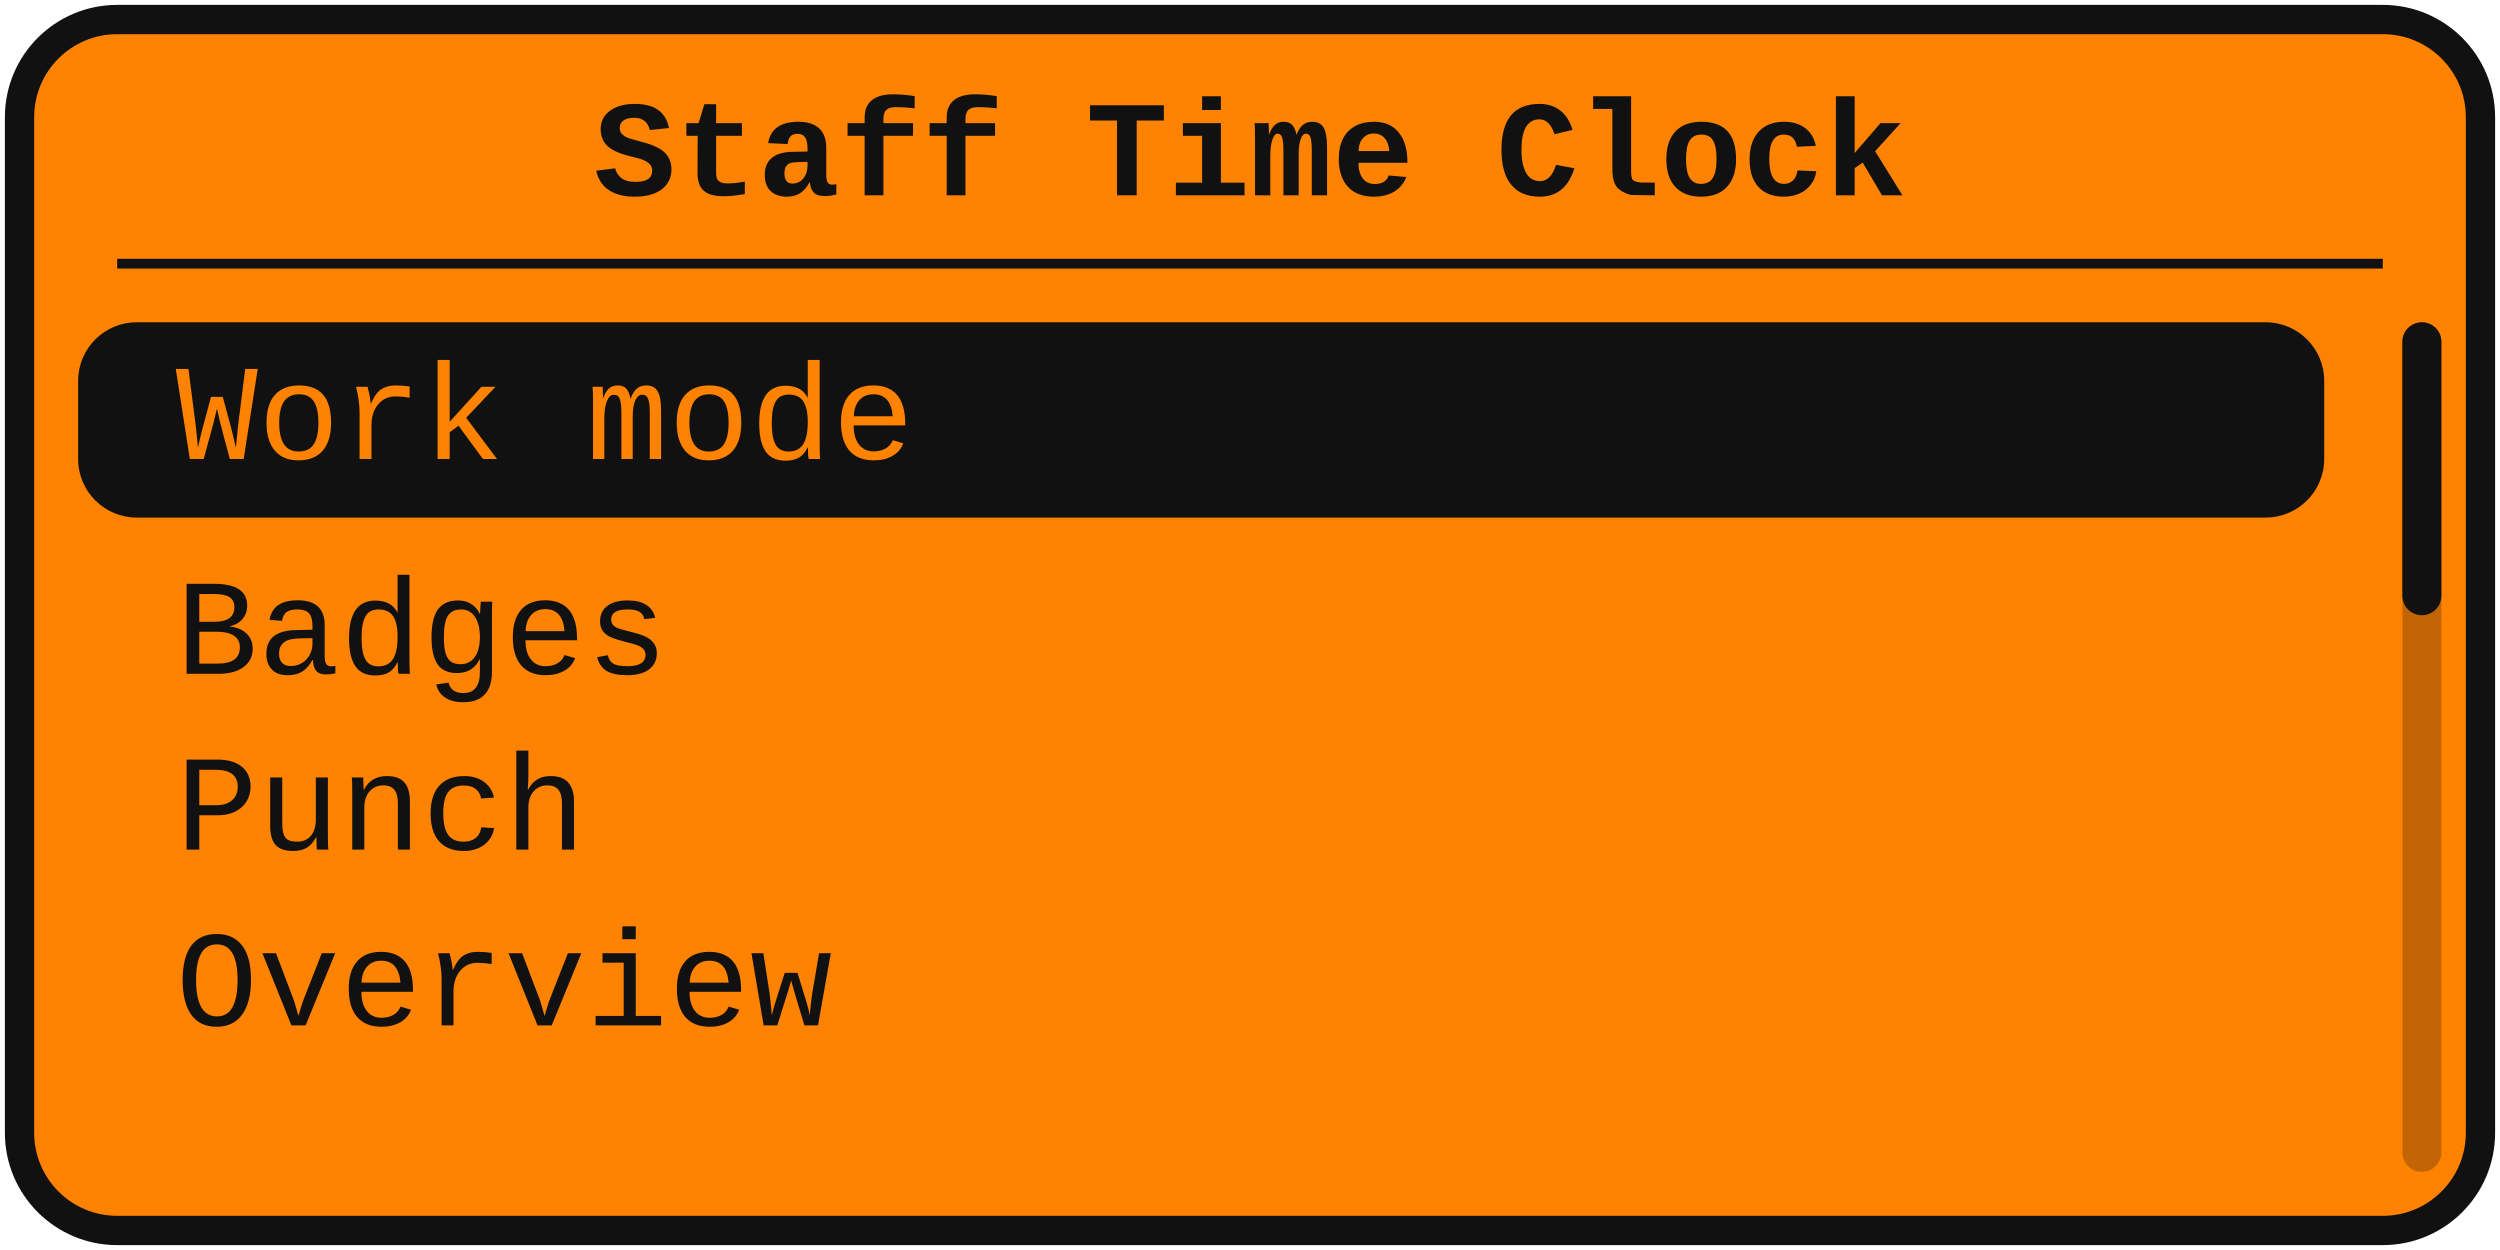
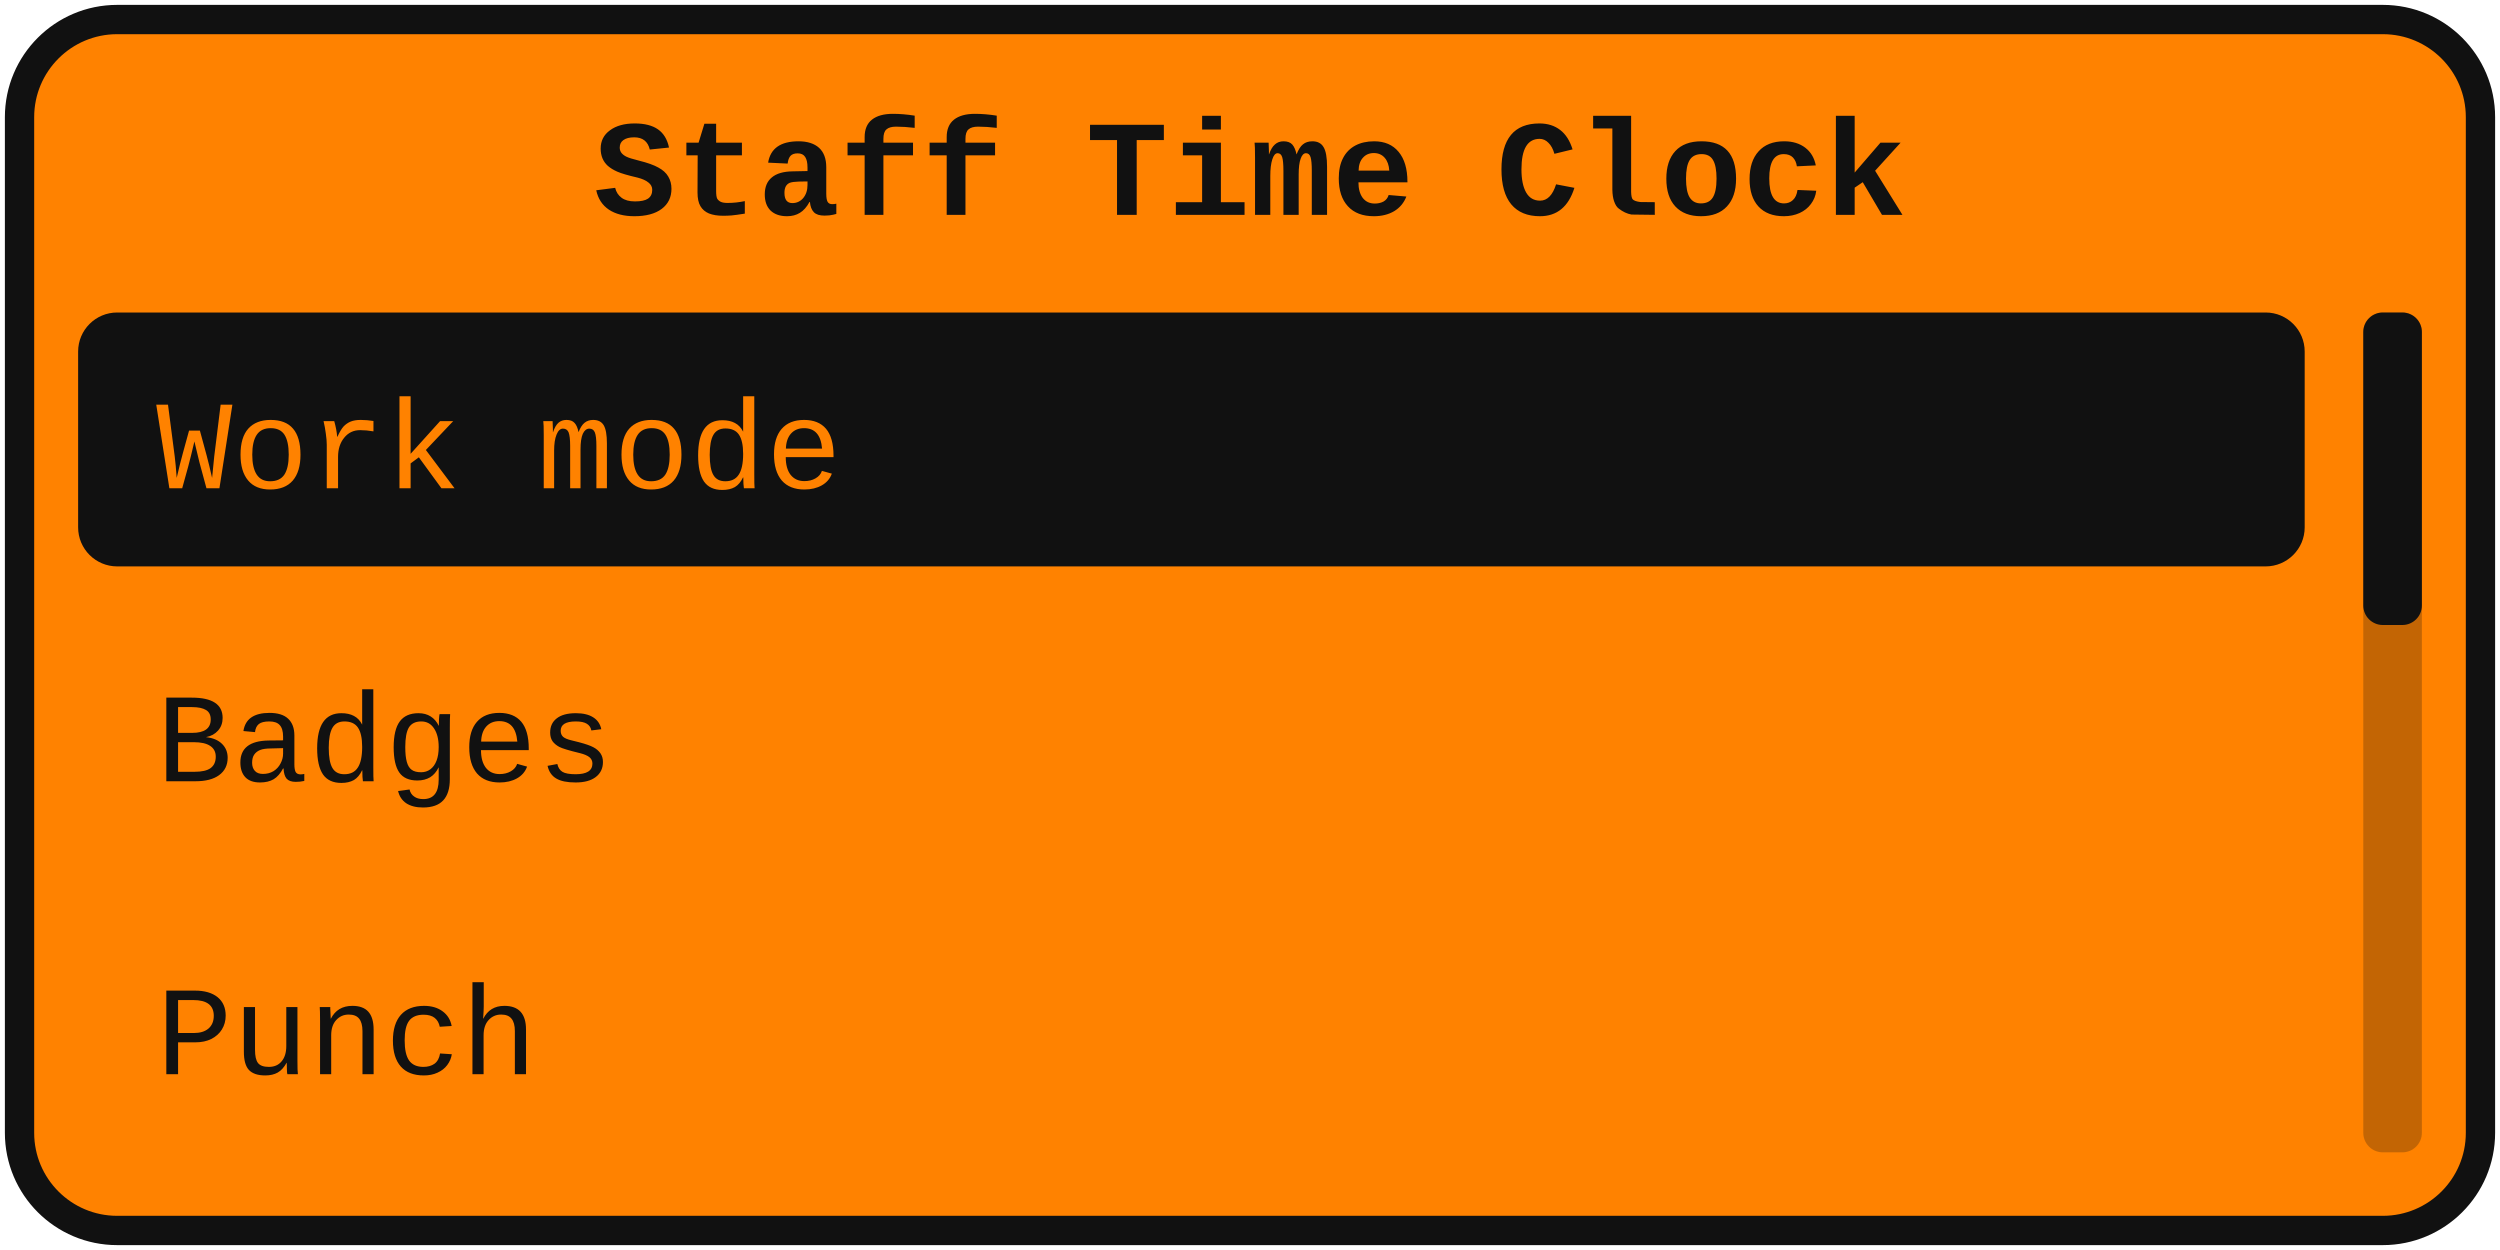
<svg xmlns="http://www.w3.org/2000/svg" viewBox="0 0 256 128" width="256" height="128" font-family="'Courier New',monospace">
  <rect x="2" y="2" width="252" height="124" rx="10" fill="#FF8200" stroke="#111" stroke-width="3" />
-   <text x="128" y="20" text-anchor="middle" font-size="14" font-weight="bold" fill="#111">Staff Time Clock</text>
-   <line x1="12" y1="27" x2="244" y2="27" stroke="#111" stroke-width="1" />
-   <rect x="8" y="33" width="230" height="20" rx="6" fill="#111" />
-   <text x="18" y="47" font-size="14" fill="#FF8200">Work mode</text>
-   <text x="18" y="69" font-size="14" fill="#111">Badges</text>
-   <text x="18" y="87" font-size="14" fill="#111">Punch</text>
-   <text x="18" y="105" font-size="14" fill="#111">Overview</text>
-   <rect x="246" y="33" width="4" height="87" rx="2" fill="#111" opacity="0.25" />
-   <rect x="246" y="33" width="4" height="30" rx="2" fill="#111" />
+   <text x="128" y="22" text-anchor="middle" font-size="14" font-weight="bold" fill="#111">Staff Time Clock</text>
+   <rect x="8" y="32" width="228" height="26" rx="4" fill="#111" />
+   <text x="16" y="50" font-size="13" fill="#FF8200">Work mode</text>
+   <text x="16" y="80" font-size="13" fill="#111">Badges</text>
+   <text x="16" y="110" font-size="13" fill="#111">Punch</text>
+   <rect x="242" y="32" width="6" height="86" rx="2" fill="#111" opacity="0.25" />
+   <rect x="242" y="32" width="6" height="32" rx="2" fill="#111" />
</svg>
